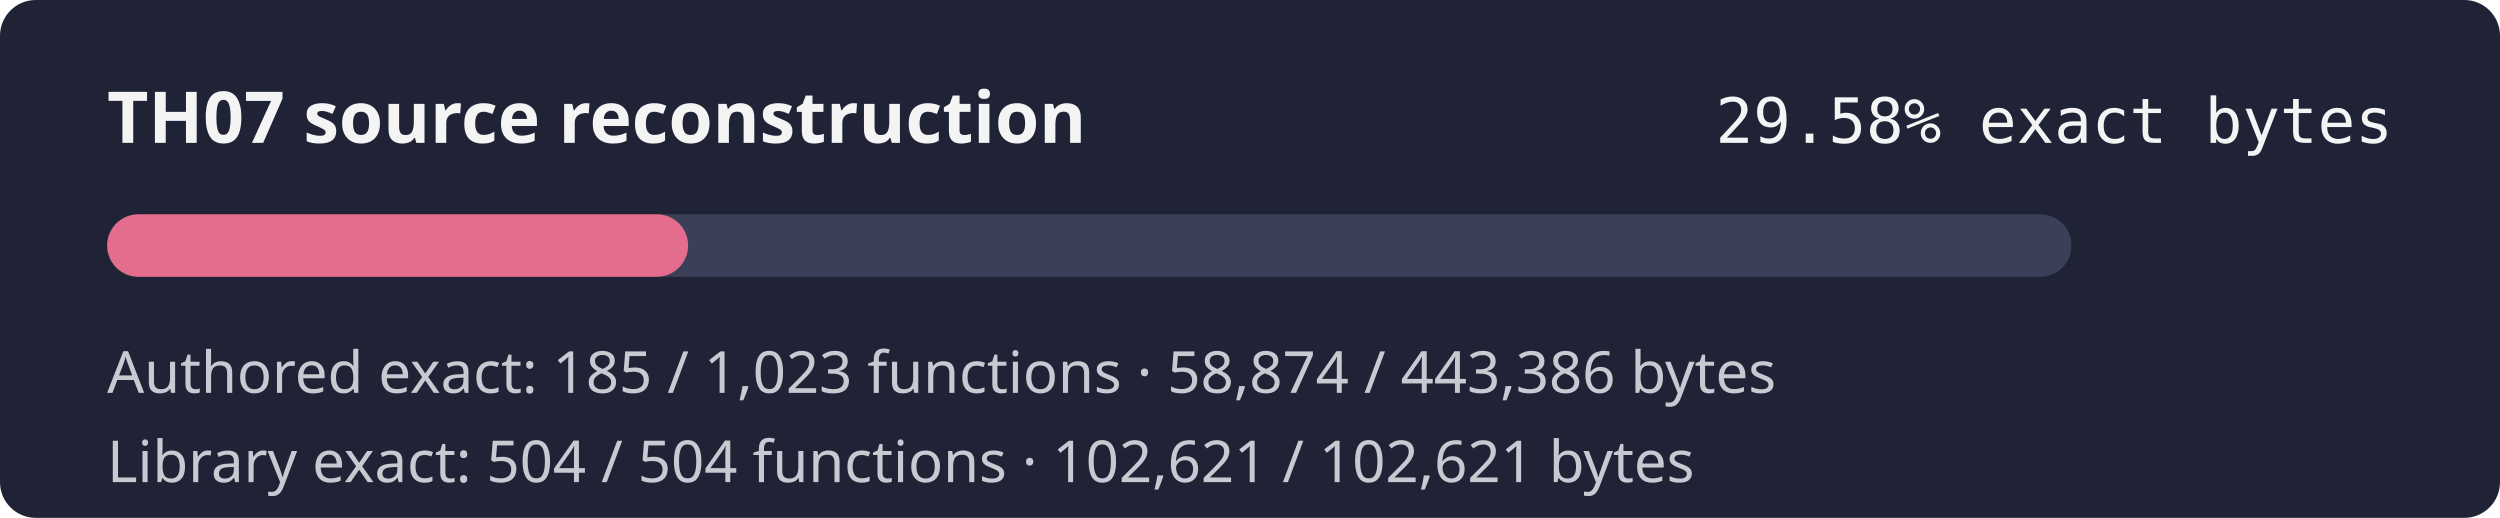
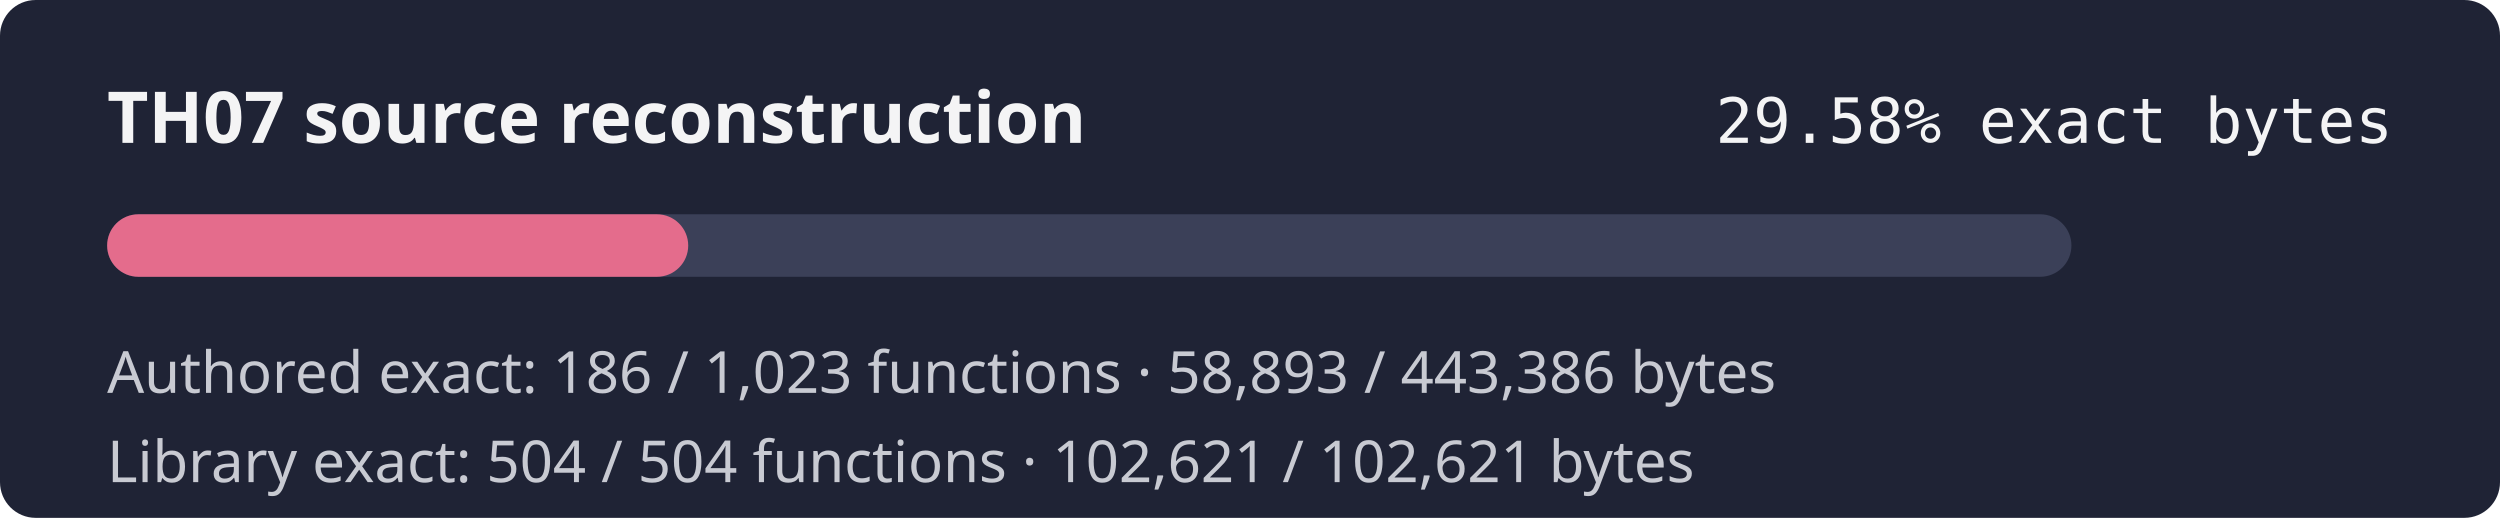
<svg xmlns="http://www.w3.org/2000/svg" width="560" height="116" role="img" aria-label="TH07 reconstruction progress 29.58% by bytes">
  <rect width="560" height="116" rx="8" fill="#1f2335" />
  <text x="24" y="32" fill="#f4f4f5" font-family="sans-serif" font-size="16" font-weight="600">TH07 source reconstruction</text>
  <text x="536" y="32" fill="#f4f4f5" text-anchor="end" font-family="monospace" font-size="14">29.58% exact bytes</text>
  <rect x="24" y="48" width="440" height="14" rx="7" fill="#3b4058" />
-   <rect x="24" y="48" width="130.14" height="14" rx="7" fill="#e46c8c" />
-   <text x="24" y="88" fill="#c8cad2" font-family="sans-serif" font-size="13">Authored exact: 185 / 1,023 functions · 58,874 / 443,386 bytes</text>
+   <rect x="24" y="48" width="130.16" height="14" rx="7" fill="#e46c8c" />
+   <text x="24" y="88" fill="#c8cad2" font-family="sans-serif" font-size="13">Authored exact: 186 / 1,023 functions · 58,893 / 443,386 bytes</text>
  <text x="24" y="108" fill="#c8cad2" font-family="sans-serif" font-size="13">Library exact: 504 / 504 functions · 102,621 / 102,621 bytes</text>
</svg>
